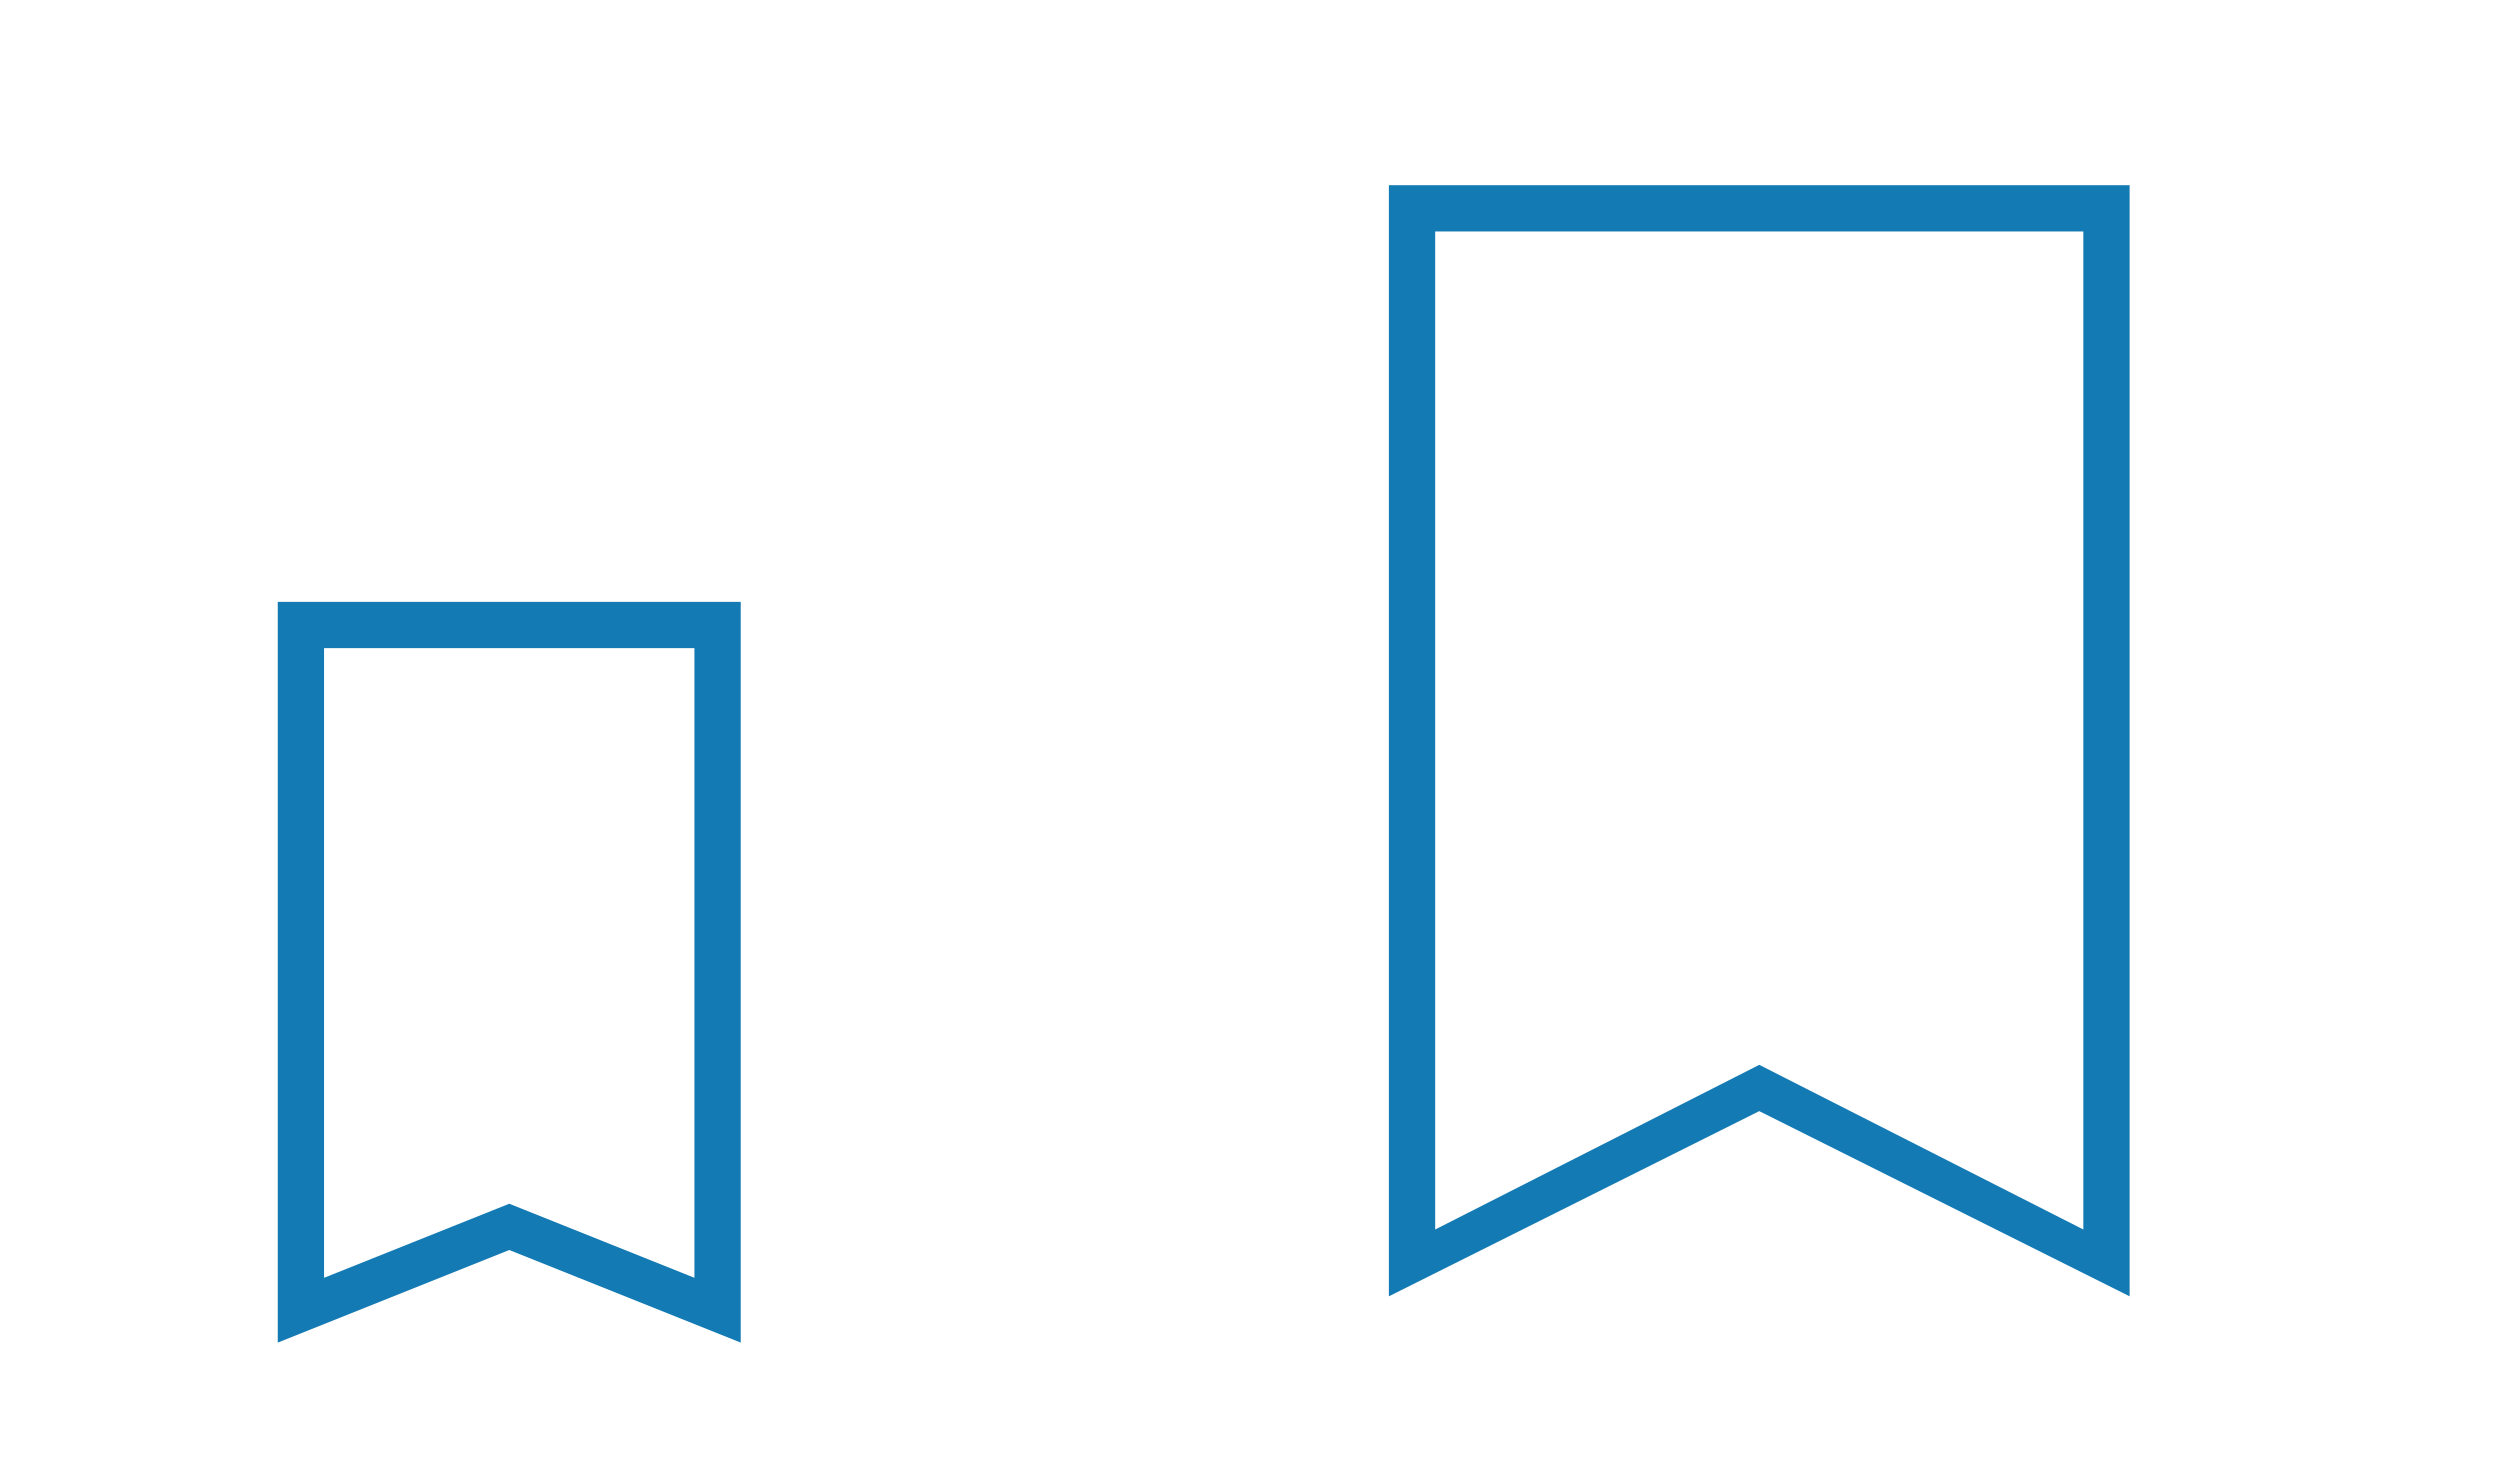
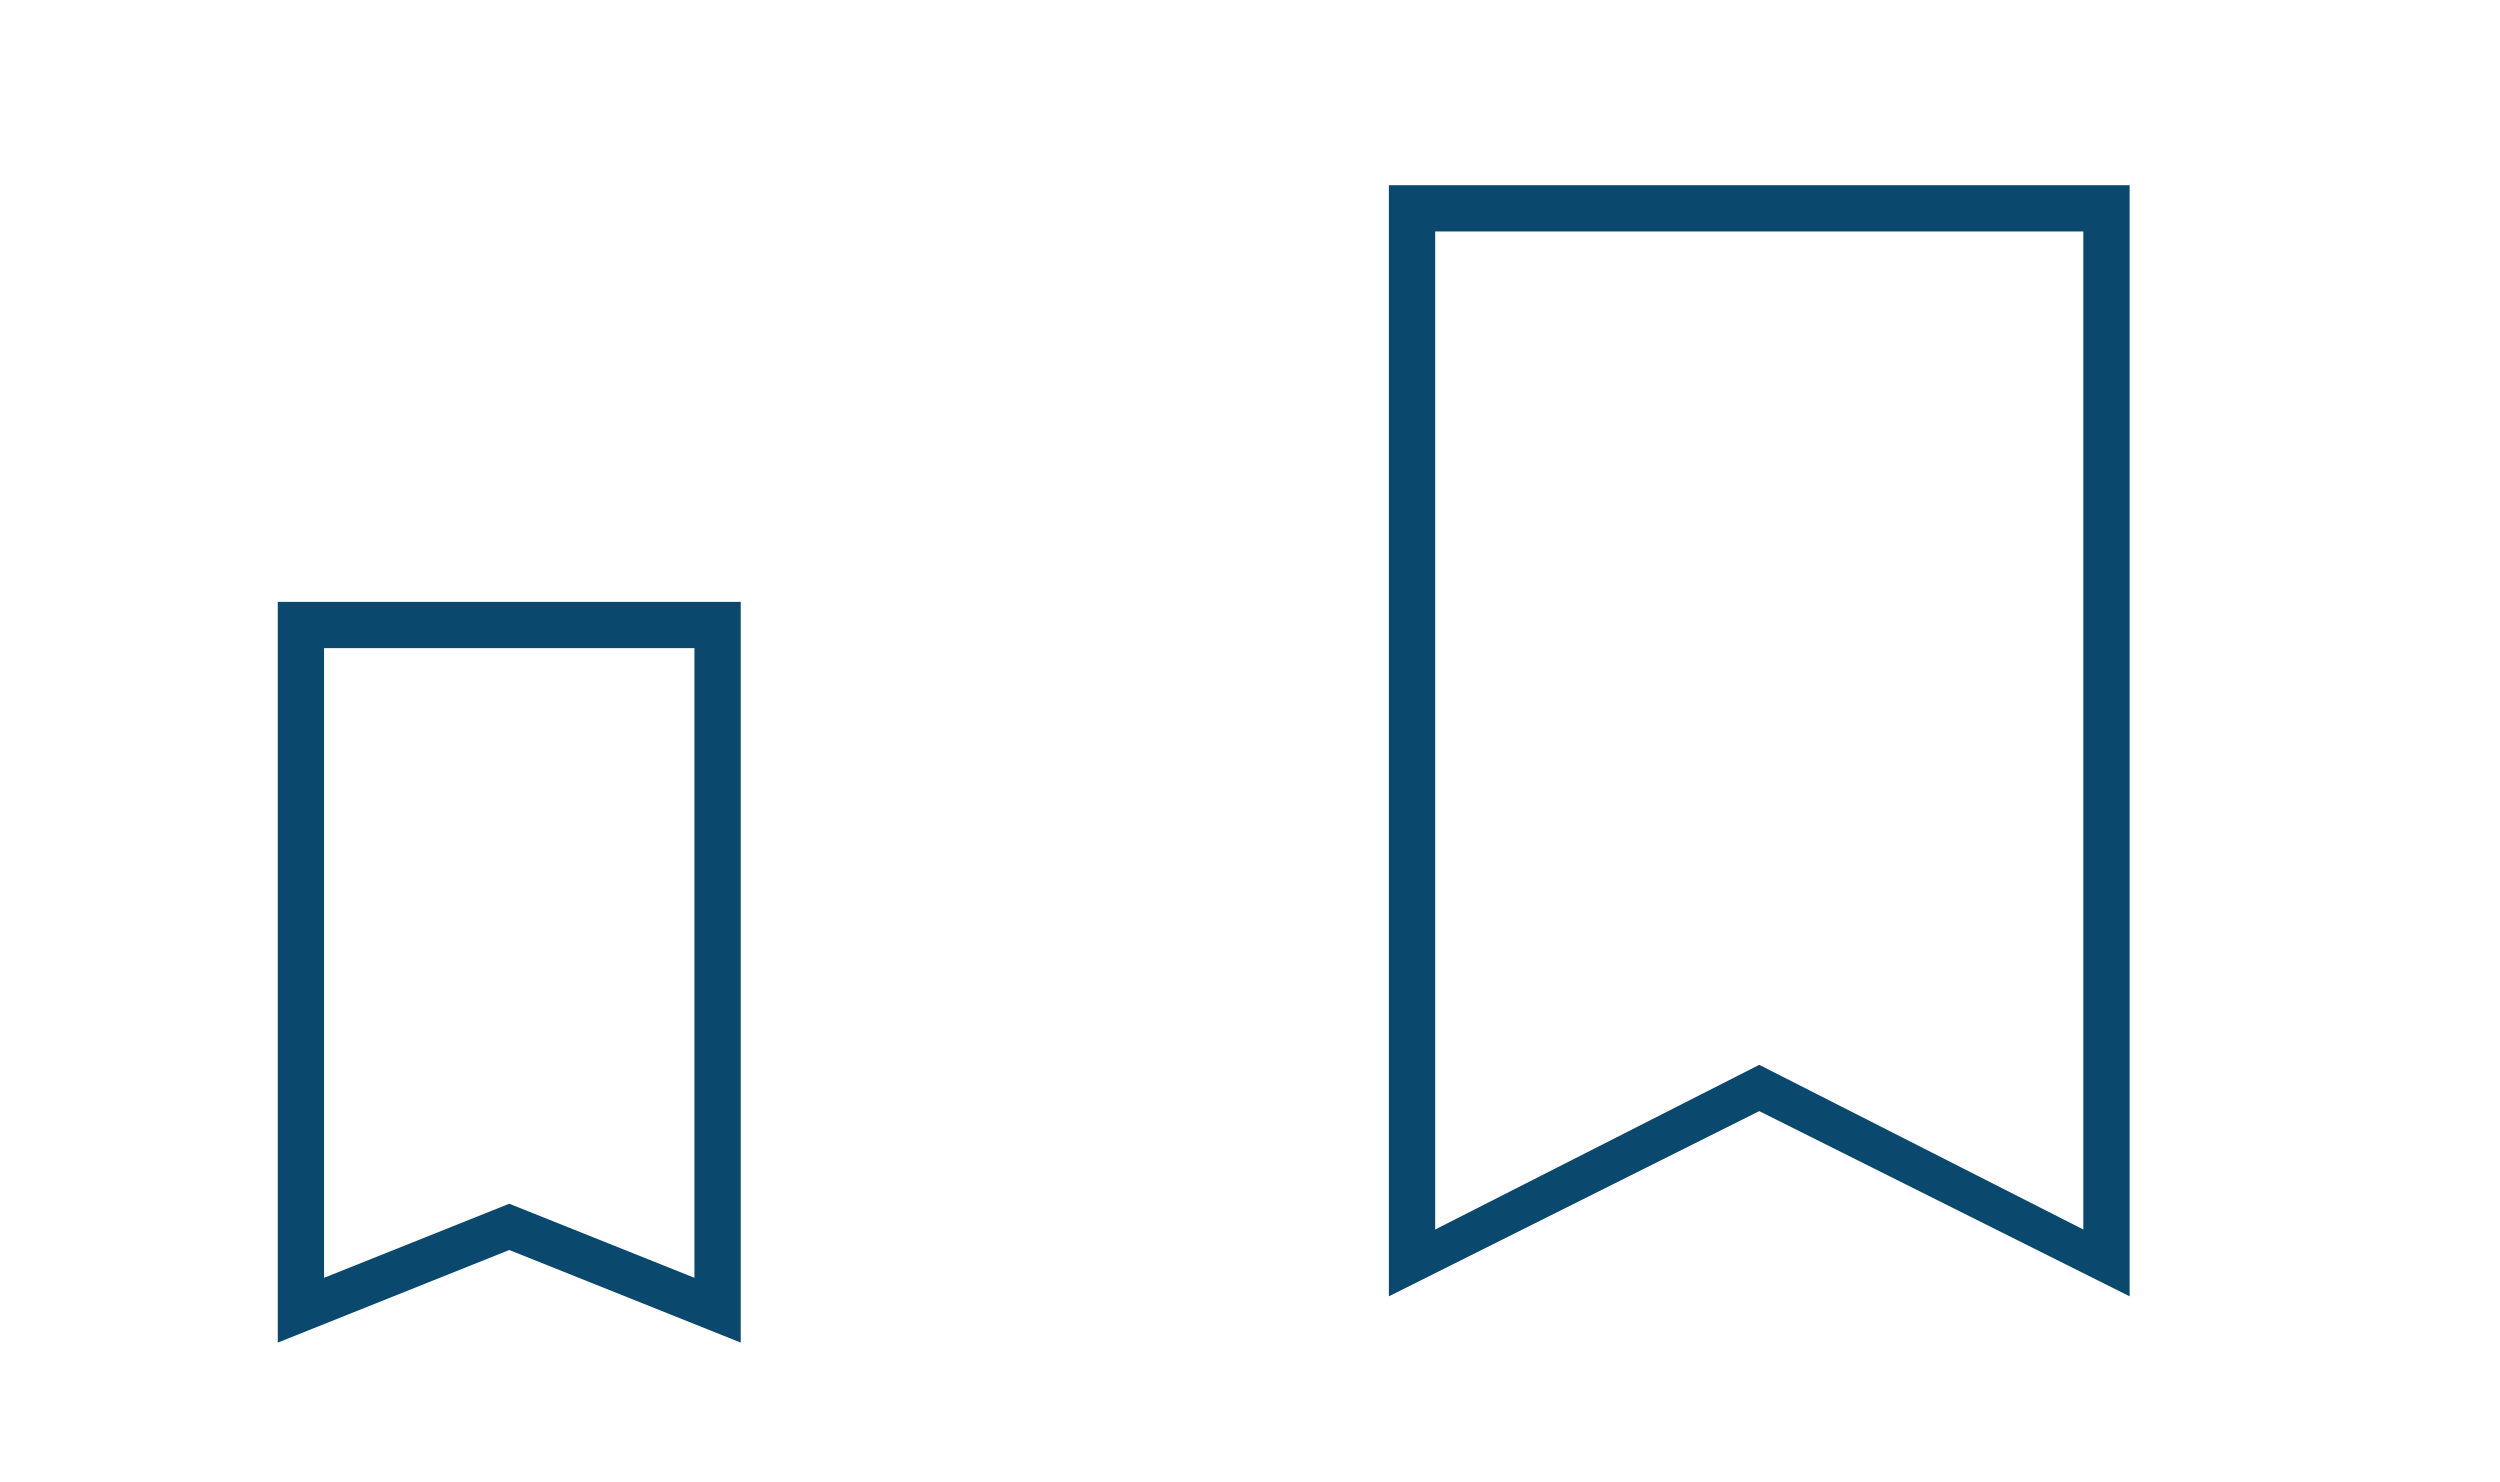
<svg xmlns="http://www.w3.org/2000/svg" width="54" height="32" id="svg3613" version="1.1">
  <defs id="defs3615">
    <style type="text/css" id="current-color-scheme">
      .ColorScheme-Text {
        color:#31363b;
      }
      .ColorScheme-Background{
        color:#E9E8E8;
      }
      .ColorScheme-ViewText {
        color:#31363b;
      }
      .ColorScheme-ViewBackground{
        color:#ffffff;
      }
      .ColorScheme-ViewHover {
        color:#000000;
      }
      .ColorScheme-ViewFocus{
        color:#5a5a5a;
      }
      .ColorScheme-ButtonText {
        color:#31363b;
      }
      .ColorScheme-ButtonBackground{
        color:#E9E8E8;
      }
      .ColorScheme-ButtonHover {
        color:#1489ff;
      }
      .ColorScheme-ButtonFocus{
        color:#2B74C7;
      }
</style>
  </defs>
  <g transform="matrix(1.000003,0,0,1.000001,-420.7156,-516.7912)" id="22-22-bookmarks">
    <rect style="opacity:0.01;fill:#000000;fill-opacity:0.004;stroke:none" id="rect3028" width="22" height="22" x="-7.1556997e-08" y="2" transform="matrix(0.9999971,0,0,0.999999,420.7143,524.7907)" />
-     <path style="fill:#147ab4;fill-opacity:1;stroke:none" d="m 426.714,529.791 0,1 0,14 0,1 5,-2 5,2 0,-1 0,-14 0,-1 -10,0 m 1,1 8,0 0,13.6 -4,-1.6 -4,1.6 0,-13.6" id="rect4298" class="ColorScheme-Text" />
+     <path style="fill:#0b486d;fill-opacity:1;stroke:none" d="m 426.714,529.791 0,1 0,14 0,1 5,-2 5,2 0,-1 0,-14 0,-1 -10,0 m 1,1 8,0 0,13.6 -4,-1.6 -4,1.6 0,-13.6" id="rect4298" class="ColorScheme-Text" />
  </g>
  <g transform="matrix(1.000003,0,0,1.000001,-398.7155,-516.7912)" id="bookmarks">
    <rect style="opacity:0.01;fill:#000000;fill-opacity:0.004;stroke:none" id="rect2994" width="32" height="32" x="-7.1557004e-08" y="-8" transform="matrix(0.9999971,0,0,0.999999,420.7143,524.7907)" />
-     <path style="fill:#147ab4;fill-opacity:1;stroke:none" d="m 428.714,520.791 0,24 8,-4 8,4 0,-24 z m 1,1 14,0 0,21.557 -7,-3.557 -7,3.557 z" id="path2996" class="ColorScheme-Text" />
+     <path style="fill:#0b486d;fill-opacity:1;stroke:none" d="m 428.714,520.791 0,24 8,-4 8,4 0,-24 z m 1,1 14,0 0,21.557 -7,-3.557 -7,3.557 z" id="path2996" class="ColorScheme-Text" />
  </g>
</svg>
